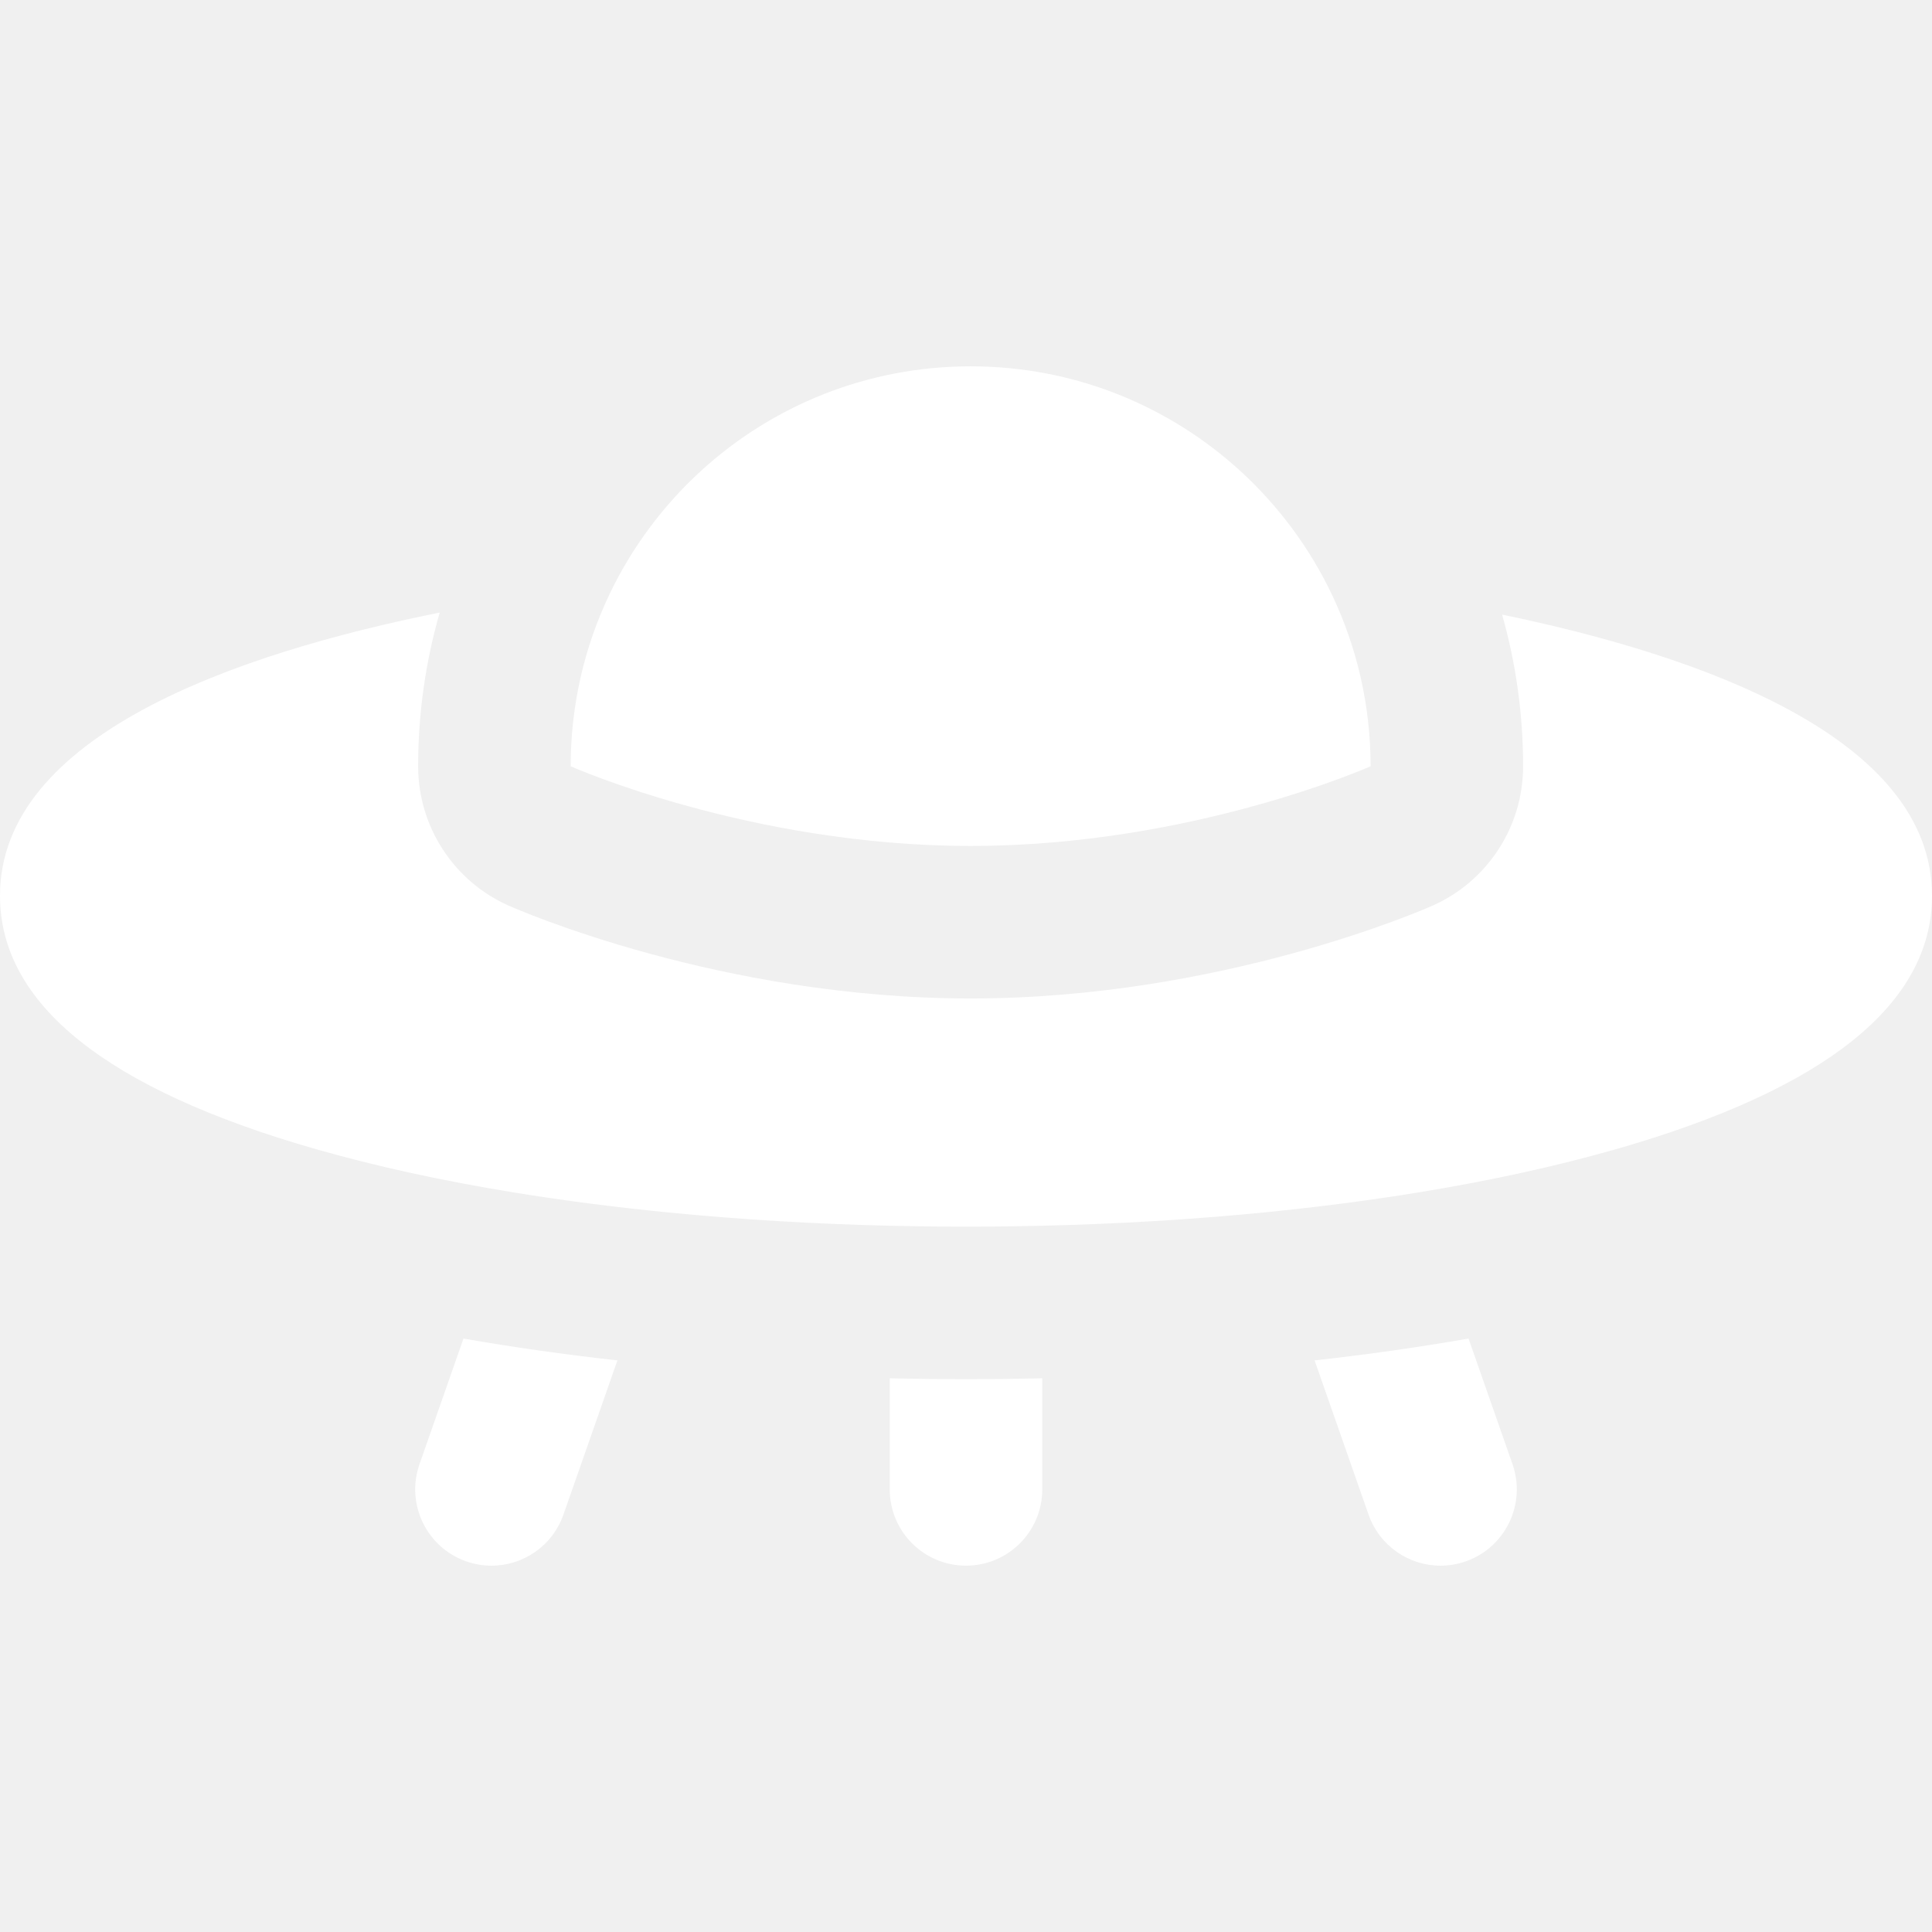
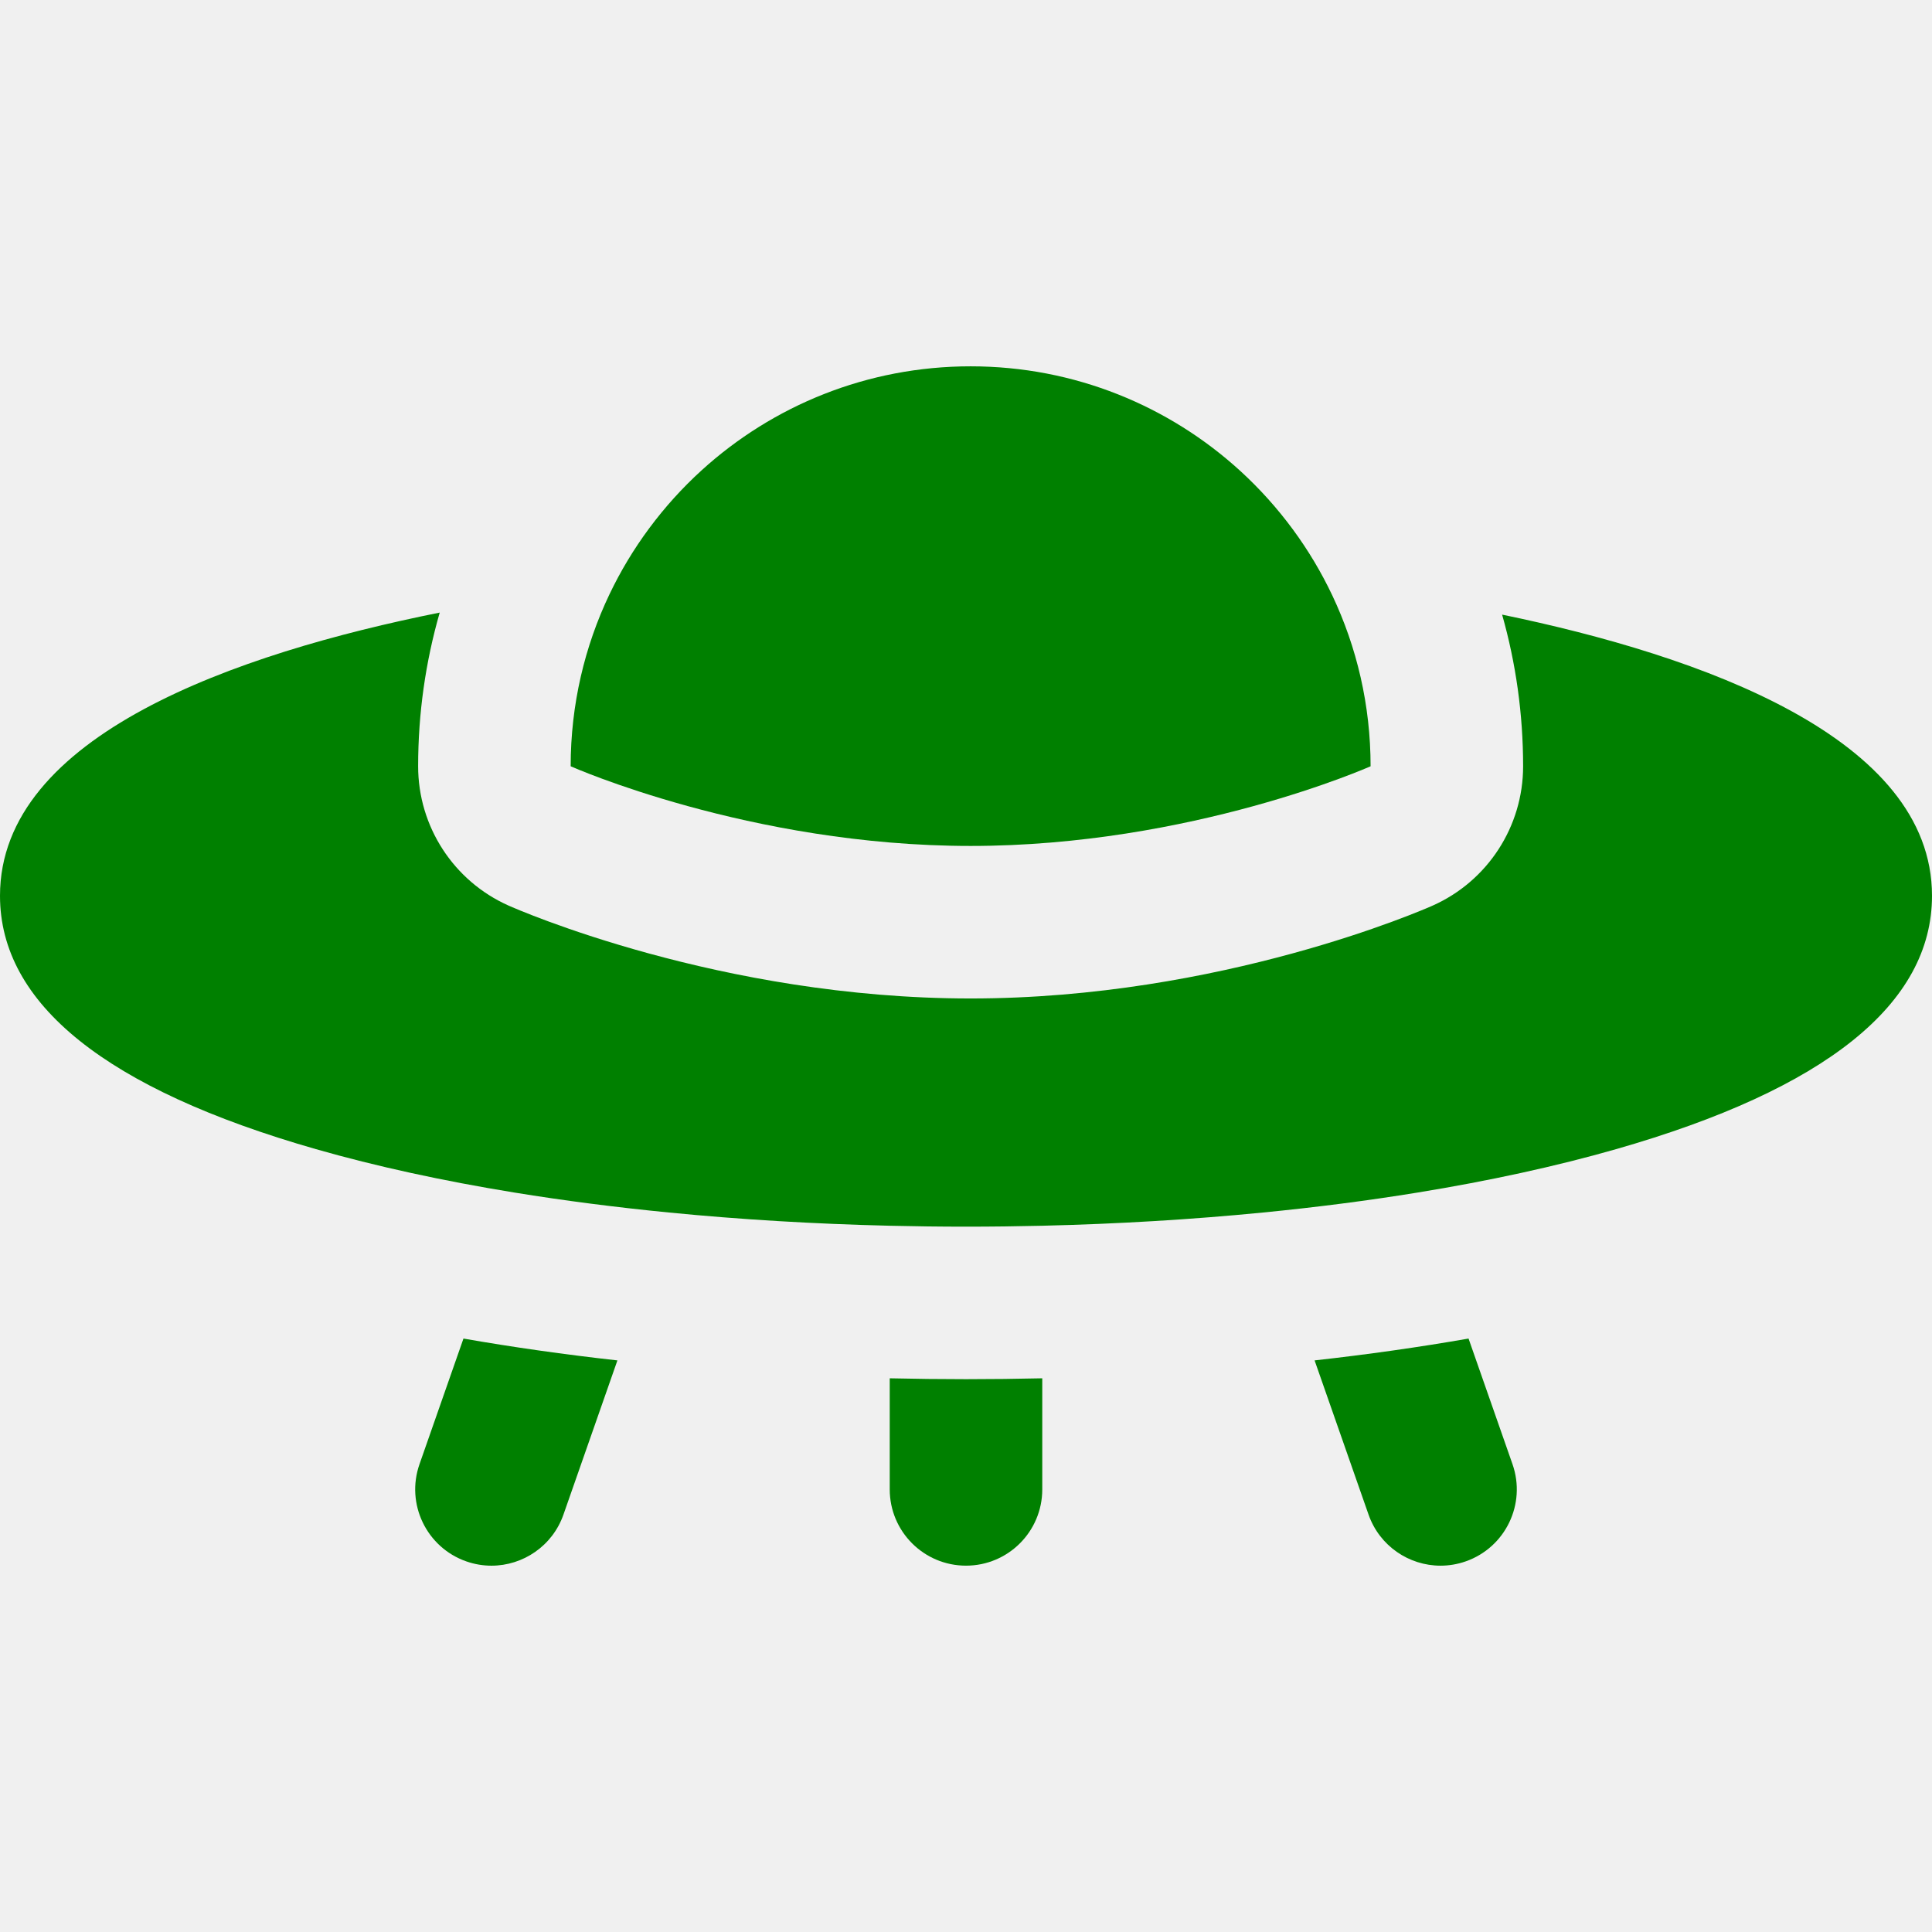
<svg xmlns="http://www.w3.org/2000/svg" version="1.1" id="Layer_1" x="0px" y="0px" viewBox="0 0 512 512" style="enable-background:new 0 0 512 512;" xml:space="preserve">
  <g>
    <g>
-       <path fill="white" d="M256,365.497c-6.773,0-13.513-0.081-20.211-0.233v29.441c0,11.16,9.049,20.211,20.211,20.211    c11.162,0,20.211-9.05,20.211-20.211v-29.441C269.513,365.416,262.773,365.497,256,365.497z" />
+       <path fill="green" d="M256,365.497c-6.773,0-13.513-0.081-20.211-0.233v29.441c0,11.16,9.049,20.211,20.211,20.211    c11.162,0,20.211-9.05,20.211-20.211v-29.441C269.513,365.416,262.773,365.497,256,365.497z" />
    </g>
  </g>
  <g>
    <g>
-       <path fill="white" d="M122.822,354.732l-11.652,33.298c-3.686,10.535,1.866,22.066,12.401,25.752c2.208,0.773,4.46,1.14,6.675,1.14    c8.35,0,16.162-5.214,19.076-13.541l14.297-40.858C149.524,358.949,135.881,357.014,122.822,354.732z" />
+       <path fill="green" d="M122.822,354.732l-11.652,33.298c-3.686,10.535,1.866,22.066,12.401,25.752c2.208,0.773,4.46,1.14,6.675,1.14    c8.35,0,16.162-5.214,19.076-13.541l14.297-40.858C149.524,358.949,135.881,357.014,122.822,354.732z" />
    </g>
  </g>
  <g>
    <g>
-       <path fill="white" d="M400.83,388.029l-11.651-33.298c-13.059,2.281-26.703,4.217-40.798,5.791l14.297,40.858    c2.914,8.328,10.726,13.541,19.076,13.541c2.214,0,4.467-0.366,6.675-1.14C398.964,410.095,404.516,398.564,400.83,388.029z" />
+       <path fill="green" d="M400.83,388.029l-11.651-33.298c-13.059,2.281-26.703,4.217-40.798,5.791l14.297,40.858    c2.914,8.328,10.726,13.541,19.076,13.541c2.214,0,4.467-0.366,6.675-1.14C398.964,410.095,404.516,398.564,400.83,388.029z" />
    </g>
  </g>
  <g>
    <g>
-       <path fill="white" d="M398.076,162.879c3.663,12.909,5.565,26.403,5.565,40.192c0,15.968-9.401,30.44-23.99,36.93    c-2.258,1.004-56.063,24.604-122.425,24.604c-66.363,0-120.169-23.601-122.426-24.604c-14.589-6.49-23.99-20.964-23.99-36.93    c0-13.982,1.956-27.66,5.721-40.732C62.612,173.158,0,194.879,0,237.392c0,28.656,28.164,51.246,83.712,67.141    c15.937,4.561,33.641,8.416,52.648,11.511c13.087,2.13,26.799,3.898,40.974,5.29c18.78,1.845,38.378,3.025,58.456,3.5    c6.69,0.158,13.429,0.244,20.211,0.244s13.521-0.085,20.211-0.244c20.076-0.474,39.676-1.656,58.456-3.5    c14.176-1.392,27.886-3.158,40.973-5.29c19.009-3.095,36.713-6.95,52.65-11.511C483.836,288.638,512,266.048,512,237.392    C512,195.486,450.928,173.799,398.076,162.879z" />
+       <path fill="green" d="M398.076,162.879c3.663,12.909,5.565,26.403,5.565,40.192c0,15.968-9.401,30.44-23.99,36.93    c-2.258,1.004-56.063,24.604-122.425,24.604c-66.363,0-120.169-23.601-122.426-24.604c-14.589-6.49-23.99-20.964-23.99-36.93    c0-13.982,1.956-27.66,5.721-40.732C62.612,173.158,0,194.879,0,237.392c0,28.656,28.164,51.246,83.712,67.141    c15.937,4.561,33.641,8.416,52.648,11.511c13.087,2.13,26.799,3.898,40.974,5.29c18.78,1.845,38.378,3.025,58.456,3.5    c6.69,0.158,13.429,0.244,20.211,0.244s13.521-0.085,20.211-0.244c20.076-0.474,39.676-1.656,58.456-3.5    c14.176-1.392,27.886-3.158,40.973-5.29c19.009-3.095,36.713-6.95,52.65-11.511C483.836,288.638,512,266.048,512,237.392    C512,195.486,450.928,173.799,398.076,162.879z" />
    </g>
  </g>
  <g>
    <g>
-       <path fill="white" d="M353.079,157.802c-2.924-6.176-6.424-12.024-10.435-17.475c-4.13-5.608-8.789-10.801-13.917-15.492    c-18.85-17.236-43.944-27.756-71.499-27.756c-27.449,0-52.461,10.433-71.285,27.551c-5.125,4.659-9.785,9.821-13.916,15.396    c-4.033,5.439-7.556,11.277-10.501,17.446c-6.594,13.813-10.293,29.273-10.293,45.599c0,0,47.456,21.113,105.995,21.113    c58.538,0,105.993-21.113,105.993-21.113C363.221,186.874,359.574,171.533,353.079,157.802z" />
+       <path fill="green" d="M353.079,157.802c-2.924-6.176-6.424-12.024-10.435-17.475c-4.13-5.608-8.789-10.801-13.917-15.492    c-18.85-17.236-43.944-27.756-71.499-27.756c-27.449,0-52.461,10.433-71.285,27.551c-5.125,4.659-9.785,9.821-13.916,15.396    c-4.033,5.439-7.556,11.277-10.501,17.446c-6.594,13.813-10.293,29.273-10.293,45.599c0,0,47.456,21.113,105.995,21.113    c58.538,0,105.993-21.113,105.993-21.113C363.221,186.874,359.574,171.533,353.079,157.802z" />
    </g>
  </g>
  <g>
</g>
  <g>
</g>
  <g>
</g>
  <g>
</g>
  <g>
</g>
  <g>
</g>
  <g>
</g>
  <g>
</g>
  <g>
</g>
  <g>
</g>
  <g>
</g>
  <g>
</g>
  <g>
</g>
  <g>
</g>
  <g>
</g>
</svg>
